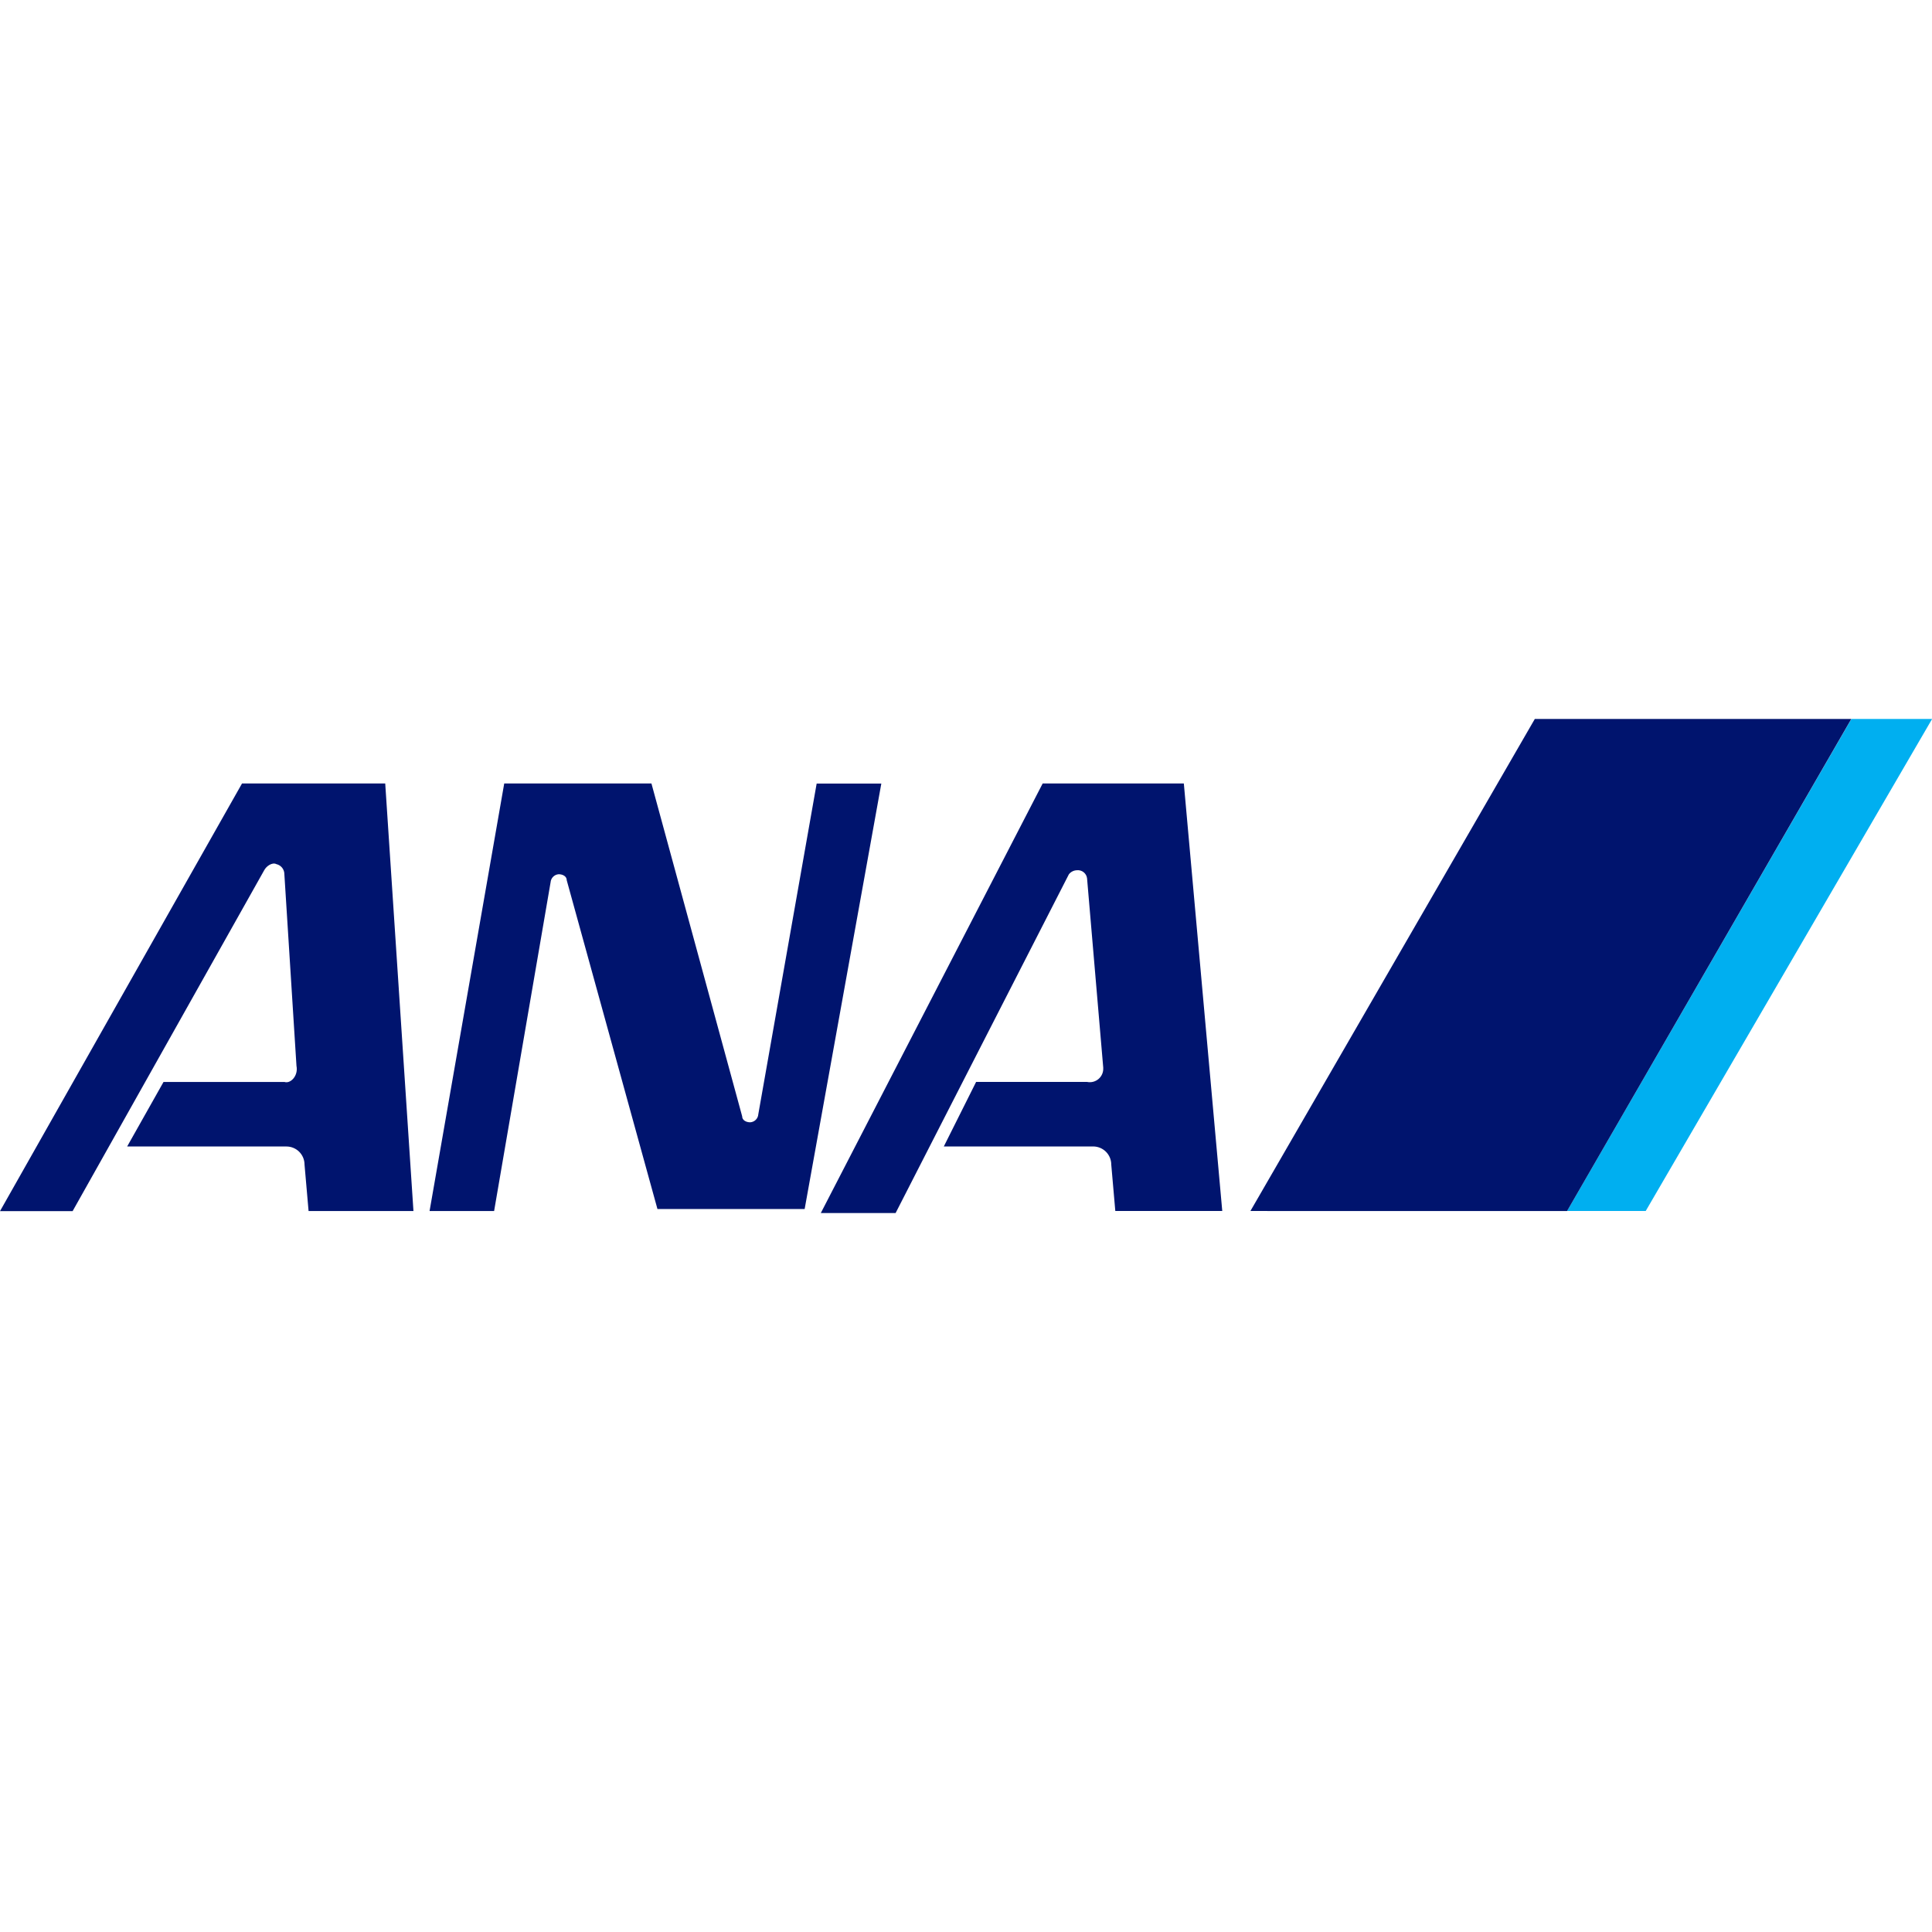
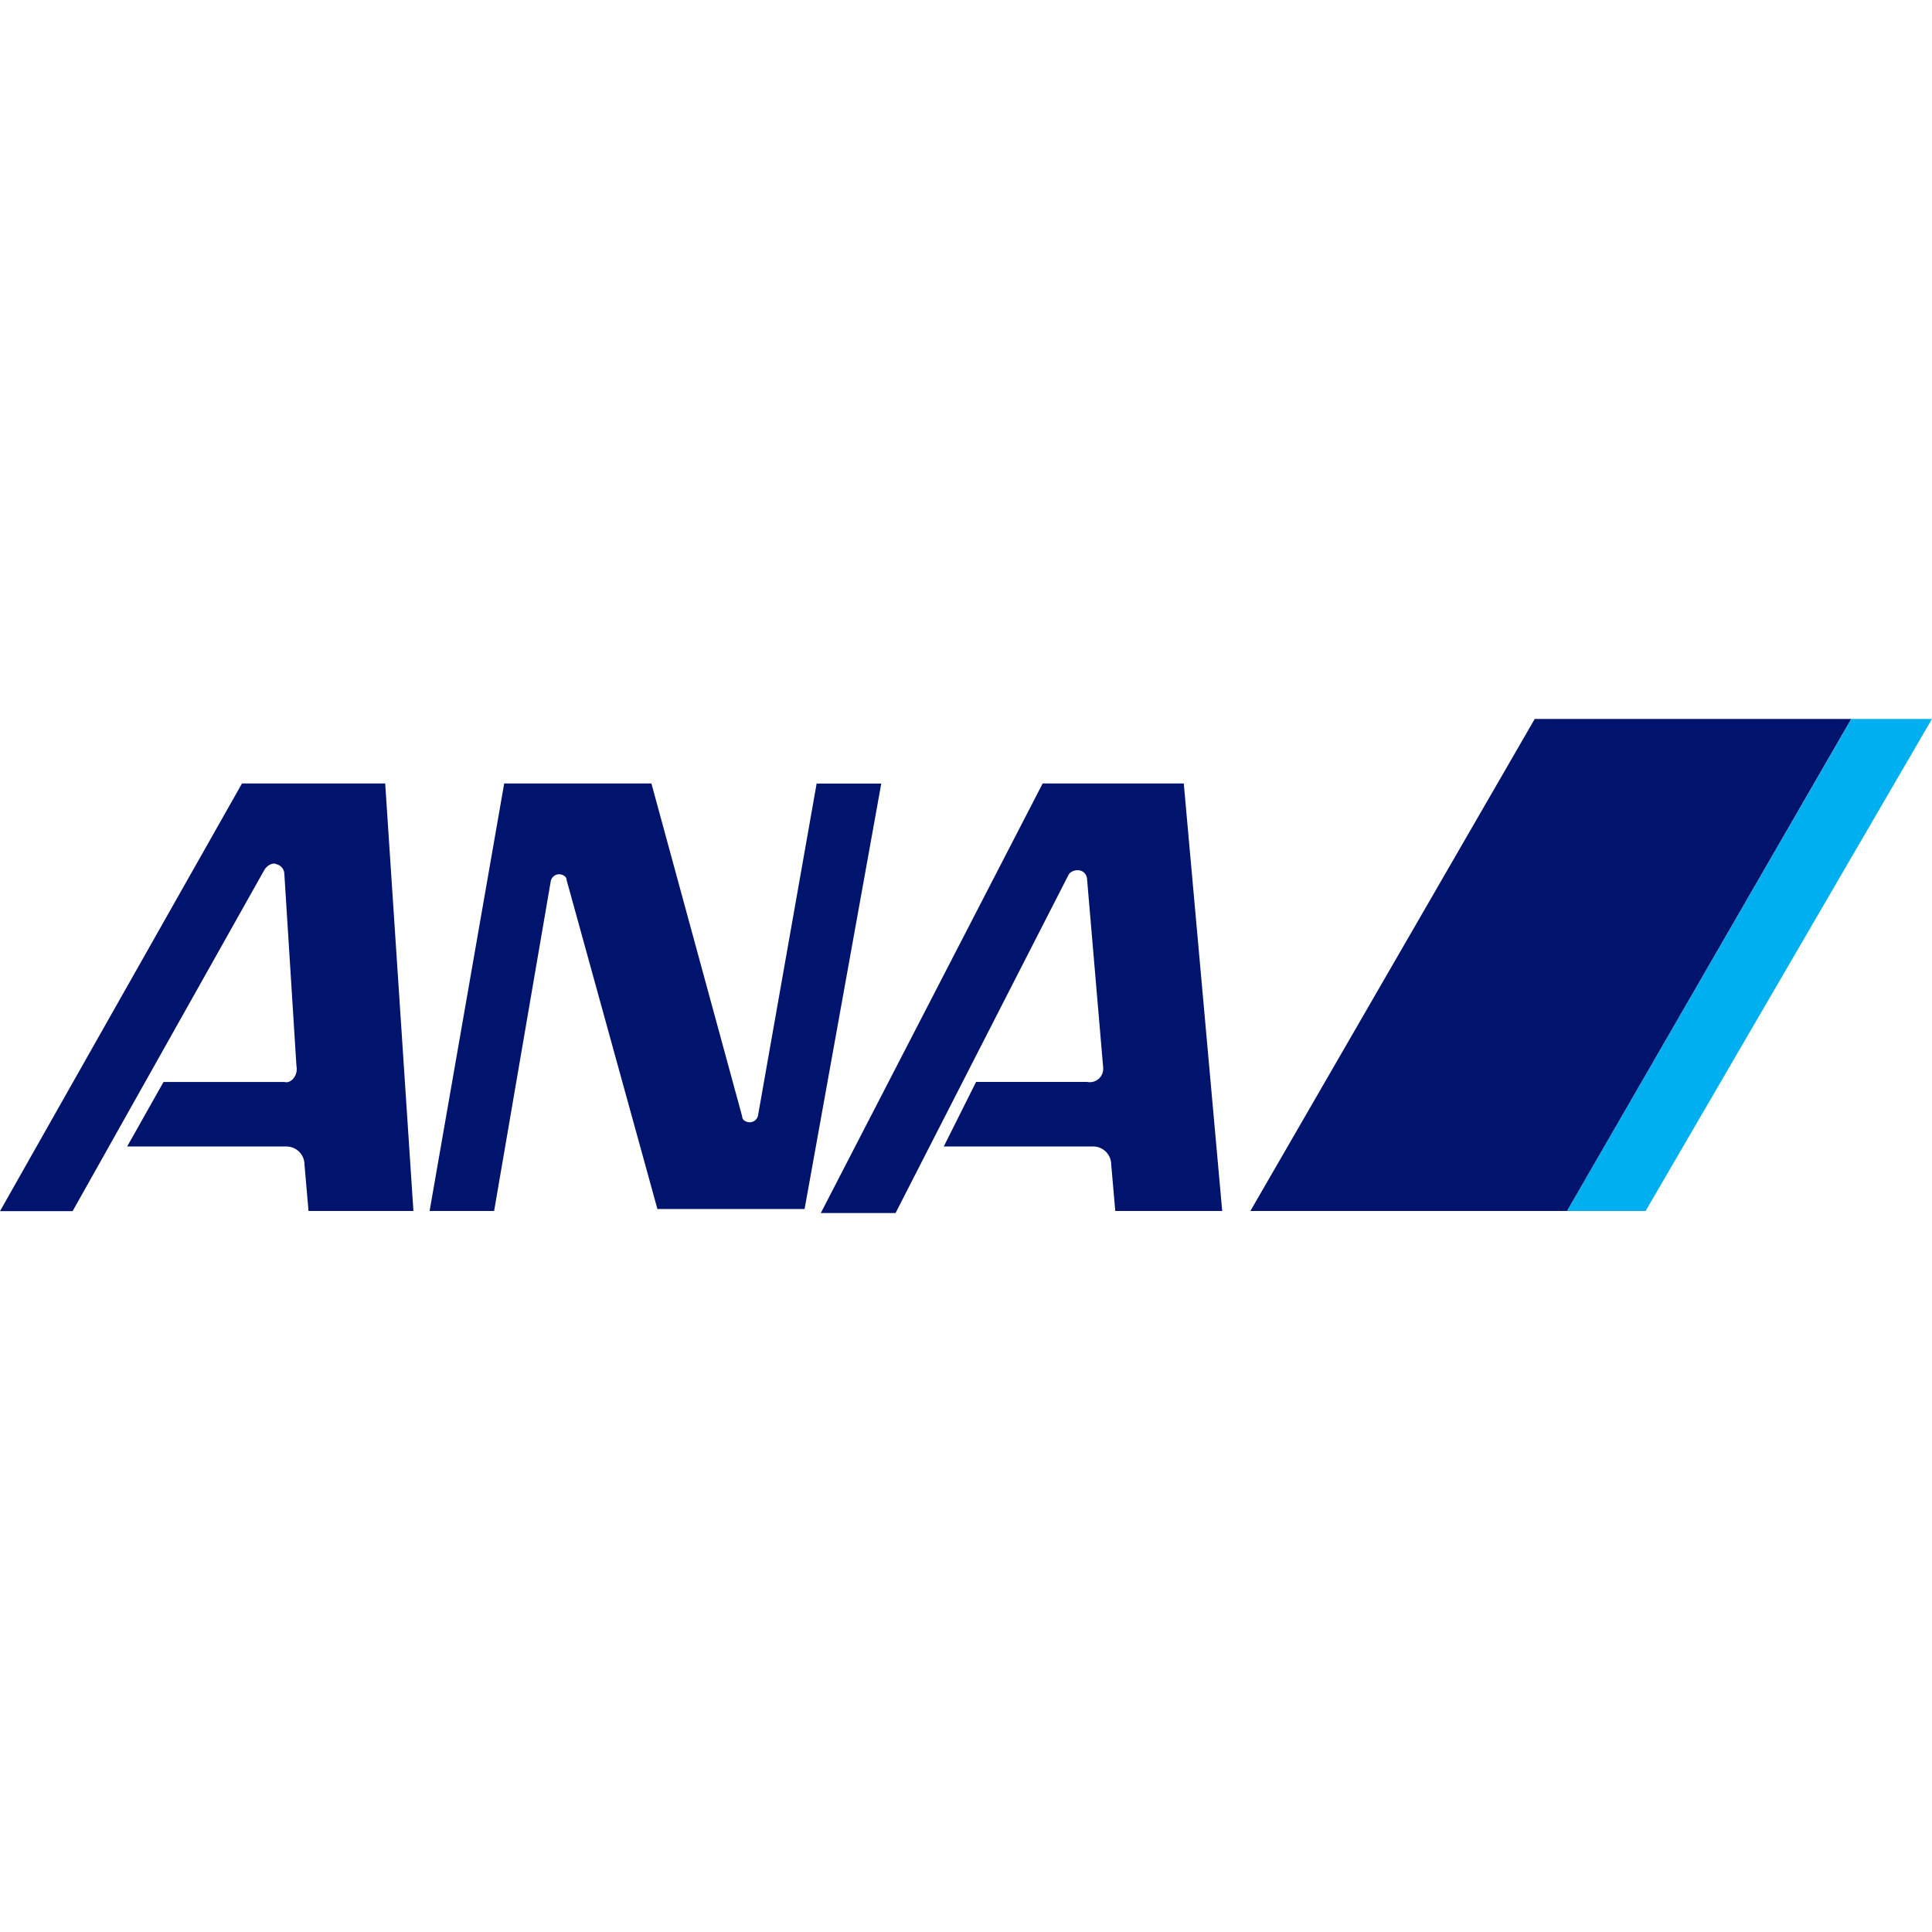
<svg xmlns="http://www.w3.org/2000/svg" role="img" viewBox="0 0 64 64">
-   <path fill="#00aff0" d="m61.331 23.816-9.42 16.3h2.605l9.488-16.3Z" />
-   <path fill="#00146e" d="m51.911 40.117 9.416-16.301H50.843l-9.421 16.3Z" />
-   <path fill="#00146e" d="M18.239 29.227a.29.29 0 0 1 .267-.267c.134 0 .268.067.268.2l3.005 10.891h4.876l2.54-14.095h-2.142L25.12 36.91a.286.286 0 0 1-.267.268c-.134 0-.268-.067-.268-.2L21.58 25.954h-4.877L14.23 40.117h2.138Zm-8.418 6.08L9.42 28.96a.34.34 0 0 0-.266-.335c-.135-.07-.333.068-.402.203L2.405 40.121H0l8.017-14.167h4.744l.935 14.163h-3.474l-.134-1.536a.6.6 0 0 0-.602-.602H4.212l1.205-2.138h4.006c.198.067.465-.2.398-.534m26.726.069-.537-6.282a.306.306 0 0 0-.334-.266.35.35 0 0 0-.268.134l-5.74 11.222H27.19l7.35-14.231h4.676l1.273 14.163h-3.543l-.134-1.536a.6.6 0 0 0-.602-.602h-4.945l1.07-2.138h3.674a.446.446 0 0 0 .537-.464" />
+   <path fill="#00aff0" d="m61.328 23.816-9.42 16.3h2.605L64 23.816Z" />
+   <path fill="#00146e" d="m51.908 40.116 9.416-16.3H50.84l-9.42 16.3Z" />
+   <path fill="#00146e" d="M18.238 29.228a.29.29 0 0 1 .267-.268c.134 0 .267.068.267.2l3.006 10.89h4.875l2.54-14.093h-2.141L25.118 36.91a.286.286 0 0 1-.267.268c-.134 0-.267-.067-.267-.2l-3.005-11.024h-4.877l-2.471 14.162h2.137ZM9.82 35.307l-.4-6.347a.34.34 0 0 0-.267-.334c-.135-.07-.333.067-.402.202L2.405 40.121H0l8.016-14.167h4.744l.935 14.162H10.22l-.133-1.535a.6.6 0 0 0-.602-.602H4.212l1.205-2.138h4.005c.198.067.466-.2.398-.534m26.725.068-.537-6.281a.306.306 0 0 0-.334-.266.35.35 0 0 0-.268.134l-5.74 11.222H27.19l7.349-14.23h4.675l1.273 14.161h-3.542l-.134-1.535a.6.6 0 0 0-.602-.602h-4.945l1.07-2.138h3.674a.446.446 0 0 0 .537-.465" />
</svg>
